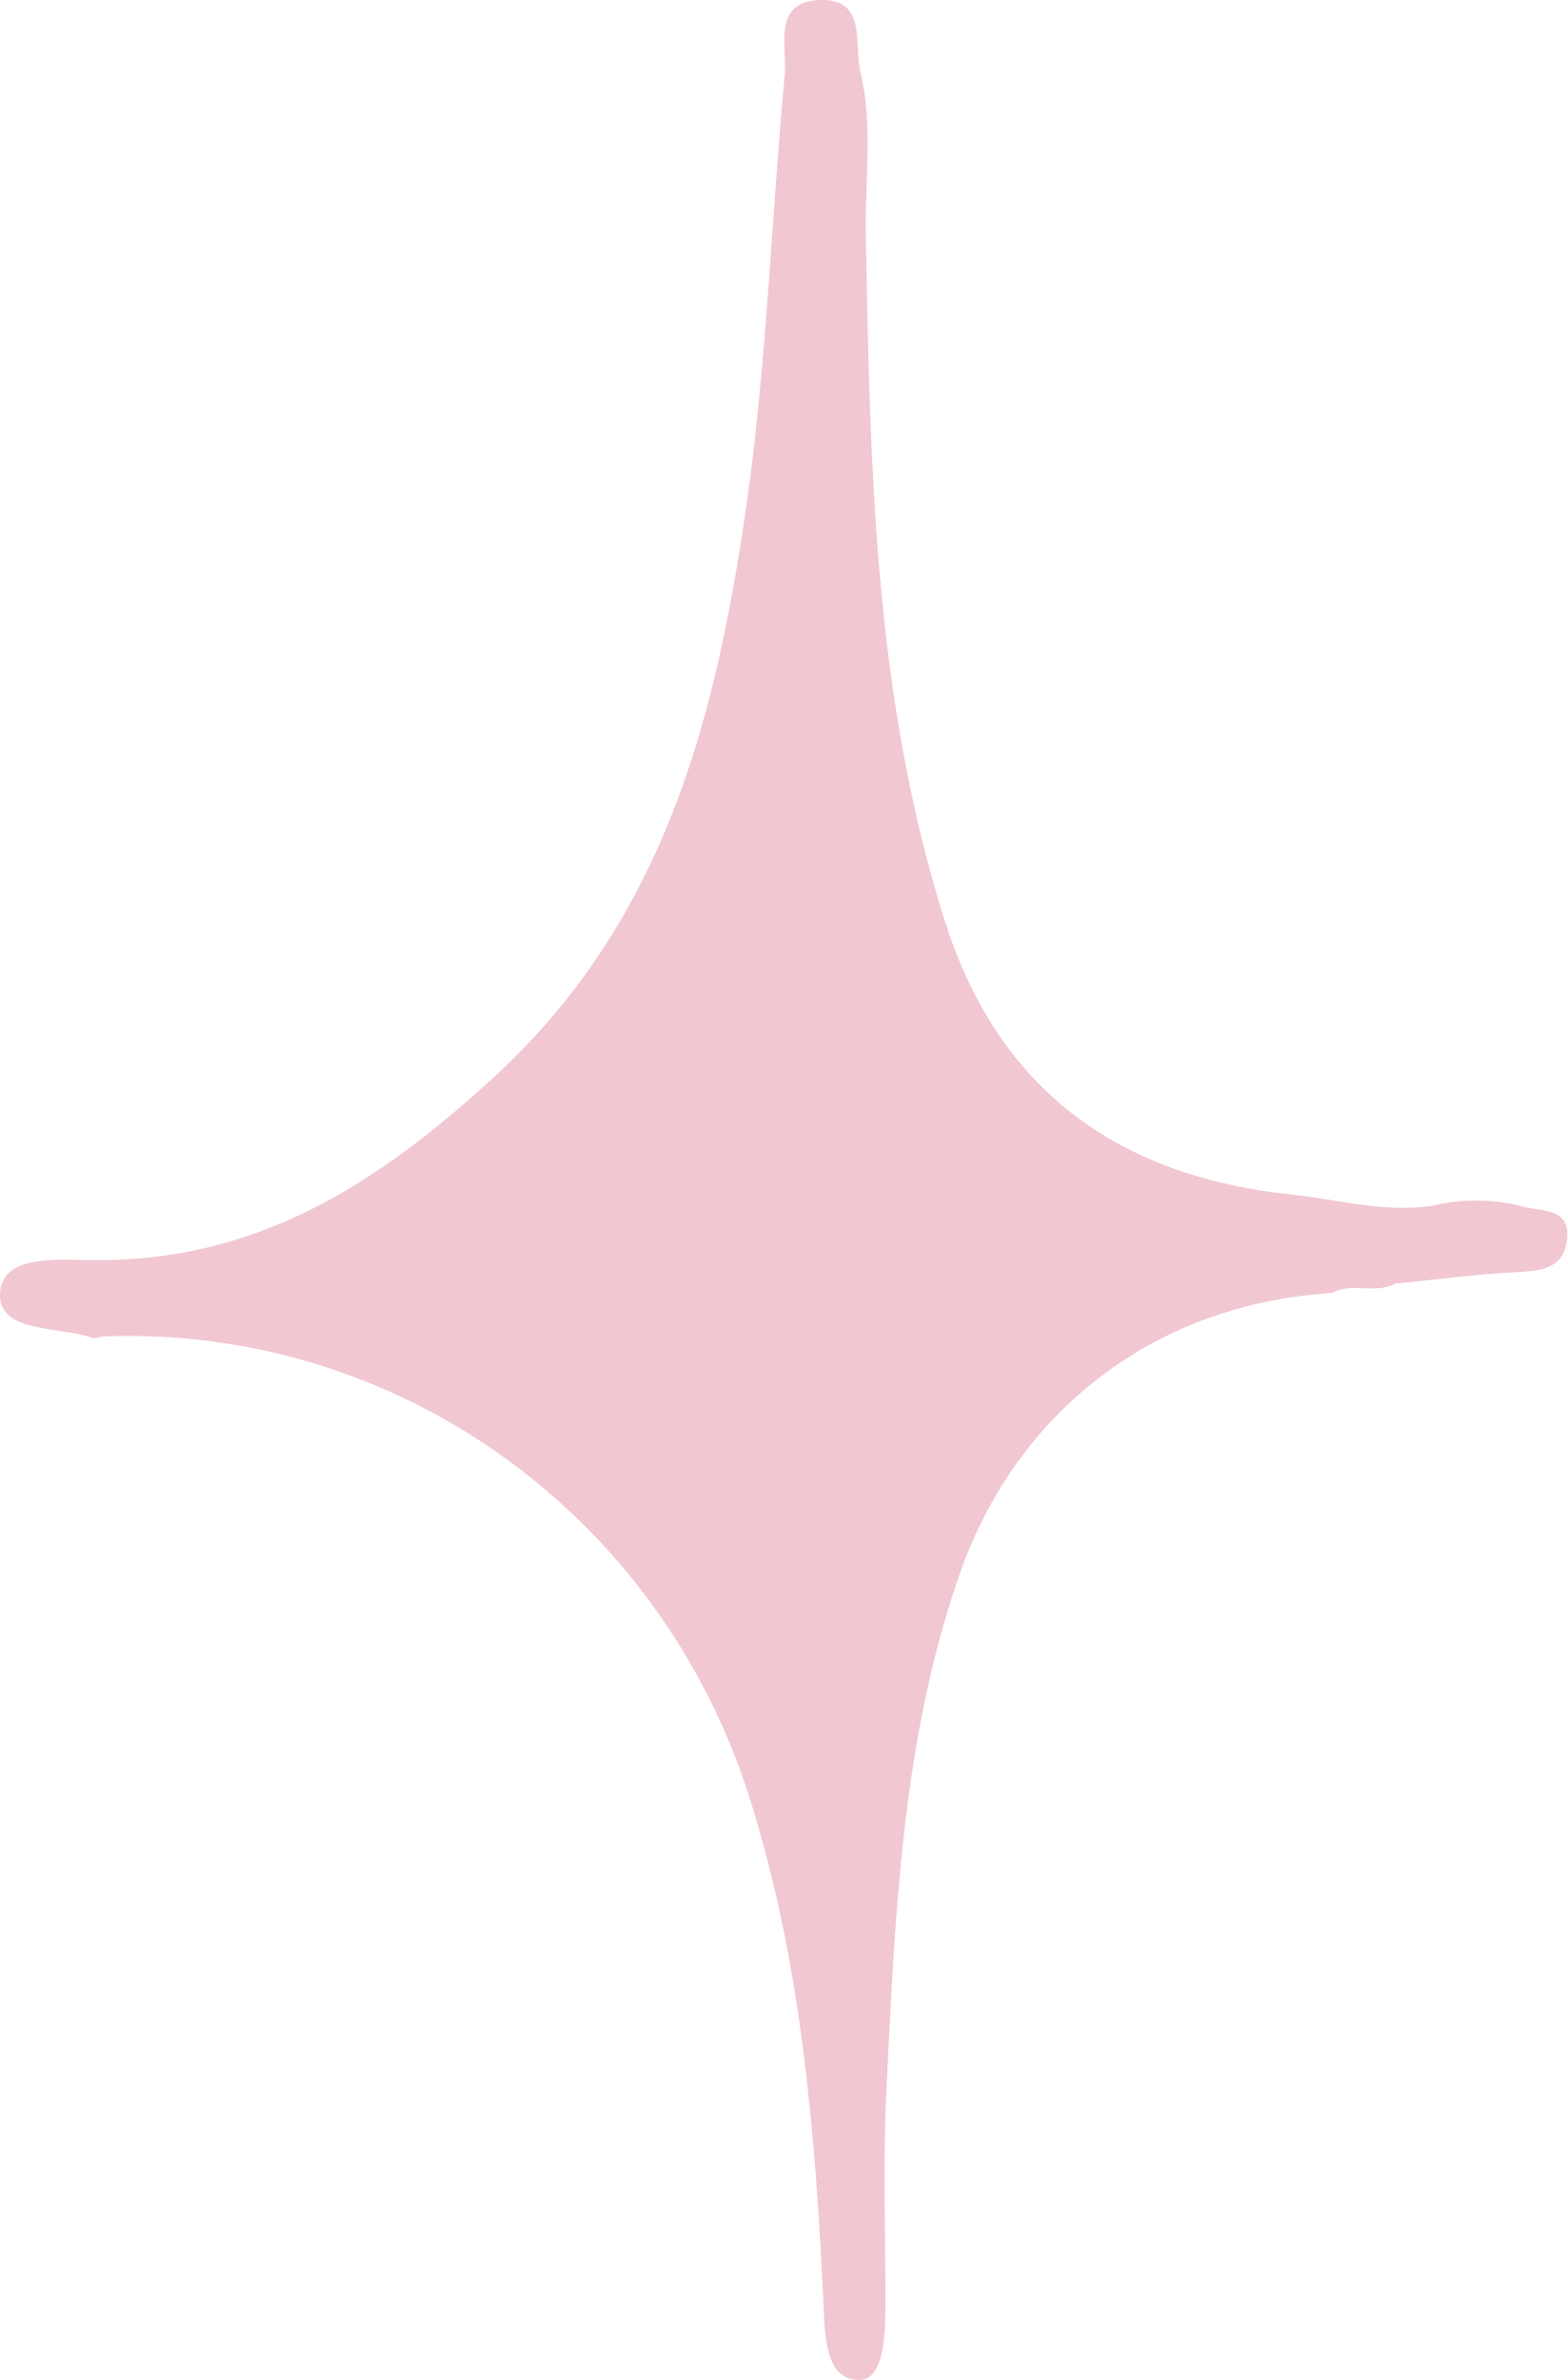
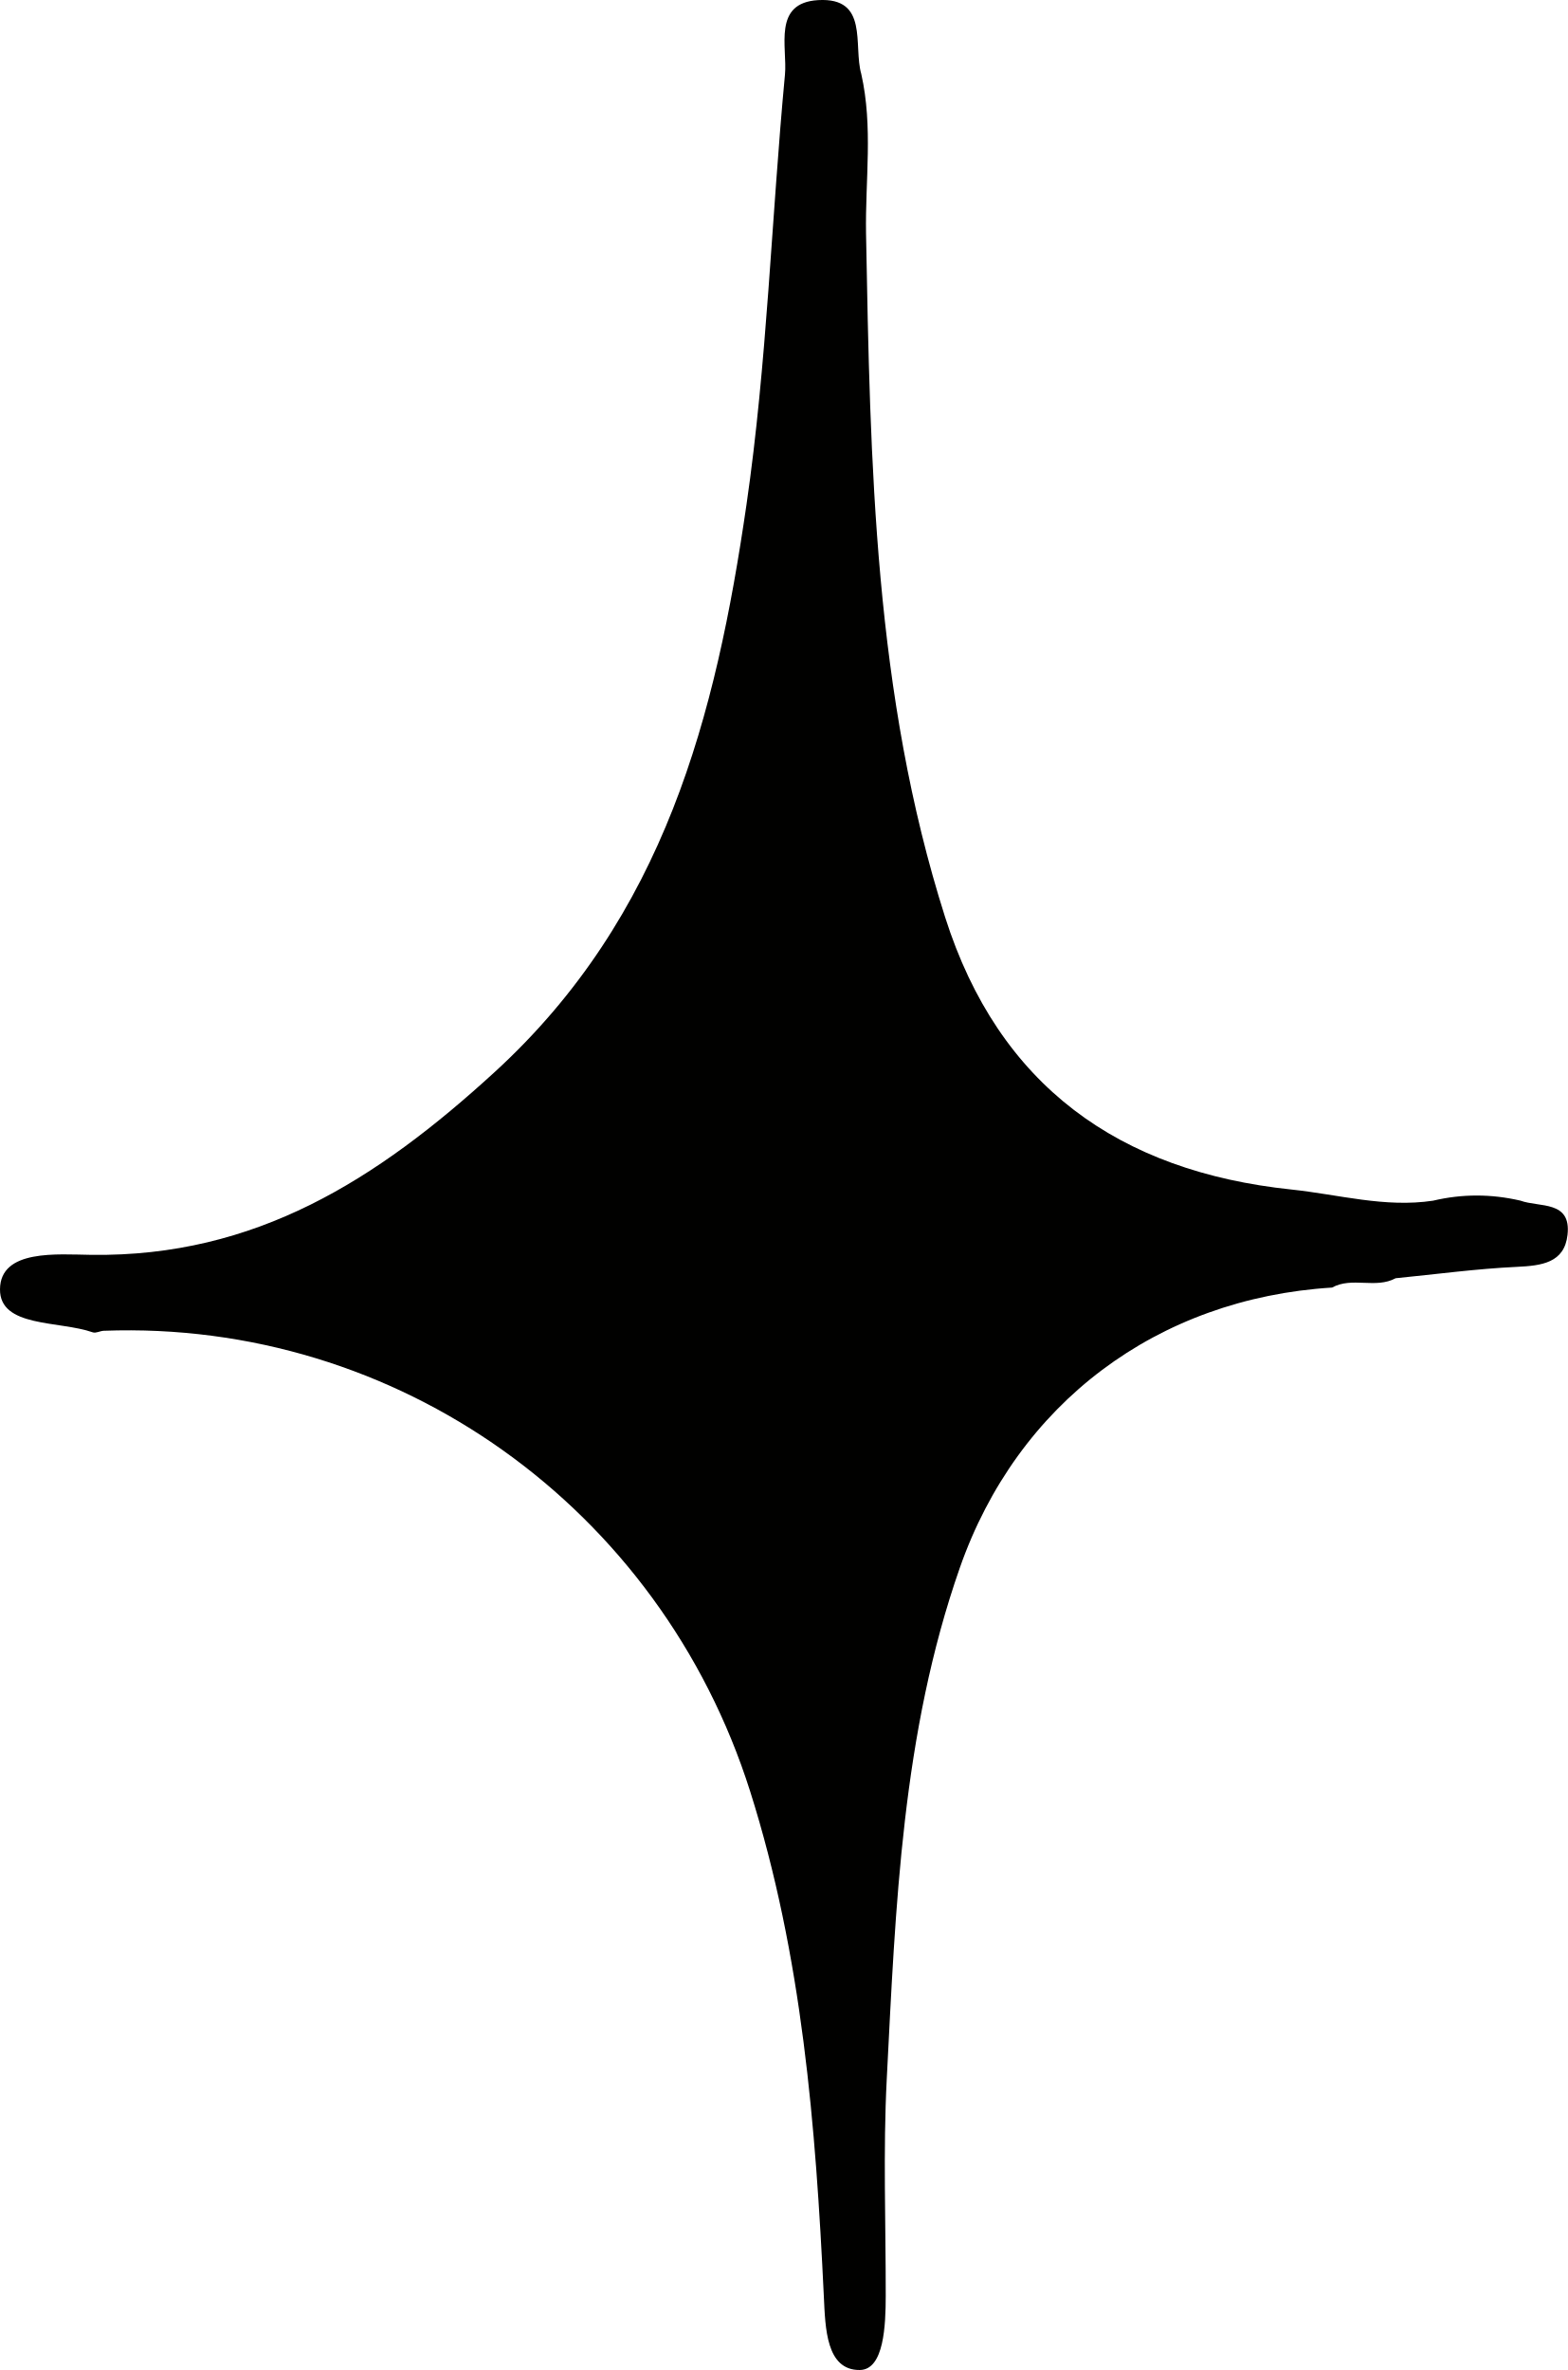
- <svg xmlns="http://www.w3.org/2000/svg" width="27" height="41" viewBox="0 0 27 41" fill="none">
-   <path id="Vector" fill-rule="evenodd" clip-rule="evenodd" d="M22.939 22.274C19.931 22.462 17.523 24.272 16.529 27.123C15.531 29.987 15.423 32.984 15.271 35.969C15.207 37.217 15.255 38.47 15.253 39.72C15.252 40.219 15.226 40.995 14.807 41C14.225 41.006 14.213 40.27 14.188 39.733C14.047 36.777 13.815 33.834 12.918 30.988C11.368 26.078 6.837 22.833 1.787 23.022C1.723 23.024 1.651 23.068 1.598 23.049C1.019 22.845 -0.007 22.969 4.08909e-05 22.302C0.008 21.607 0.987 21.701 1.578 21.708C4.401 21.744 6.487 20.415 8.519 18.546C11.447 15.852 12.327 12.381 12.854 8.735C13.21 6.274 13.285 3.773 13.518 1.293C13.563 0.815 13.299 0.048 14.091 0.002C14.968 -0.048 14.691 0.784 14.832 1.279C15.038 2.194 14.898 3.12 14.914 4.041C14.987 8.027 15.055 12.013 16.276 15.867C17.201 18.787 19.275 20.266 22.239 20.578C23.049 20.663 23.851 20.897 24.679 20.771C25.18 20.652 25.682 20.654 26.184 20.77C26.513 20.891 27.061 20.763 26.994 21.362C26.941 21.849 26.546 21.896 26.123 21.916C25.425 21.949 24.73 22.044 24.034 22.113C23.689 22.301 23.284 22.083 22.939 22.274Z" fill="#F1C7D1" />
+ <svg xmlns="http://www.w3.org/2000/svg" width="43" height="65" viewBox="0 0 43 65" fill="none">
+   <path id="Vector" fill-rule="evenodd" clip-rule="evenodd" d="M36.533 35.313C31.743 35.611 27.906 38.48 26.324 42.999C24.735 47.54 24.563 52.292 24.32 57.024C24.218 59.002 24.295 60.988 24.292 62.971C24.291 63.762 24.248 64.993 23.582 65C22.655 65.01 22.636 63.842 22.595 62.991C22.372 58.306 22.002 53.64 20.573 49.128C18.105 41.343 10.888 36.199 2.846 36.498C2.745 36.502 2.63 36.571 2.545 36.541C1.622 36.217 -0.012 36.414 6.51226e-05 35.357C0.012 34.255 1.572 34.404 2.513 34.416C7.009 34.472 10.332 32.365 13.567 29.402C18.23 25.132 19.632 19.628 20.472 13.848C21.039 9.947 21.158 5.982 21.528 2.05C21.6 1.293 21.179 0.076 22.441 0.003C23.838 -0.076 23.396 1.242 23.621 2.028C23.949 3.479 23.727 4.946 23.752 6.406C23.868 12.725 23.976 19.045 25.921 25.155C27.394 29.785 30.697 32.129 35.418 32.624C36.707 32.759 37.986 33.13 39.303 32.93C40.102 32.741 40.901 32.743 41.7 32.929C42.225 33.12 43.097 32.917 42.991 33.866C42.906 34.638 42.278 34.713 41.603 34.745C40.492 34.797 39.385 34.948 38.277 35.057C37.727 35.355 37.082 35.009 36.533 35.313Z" fill="#010100" />
</svg>
